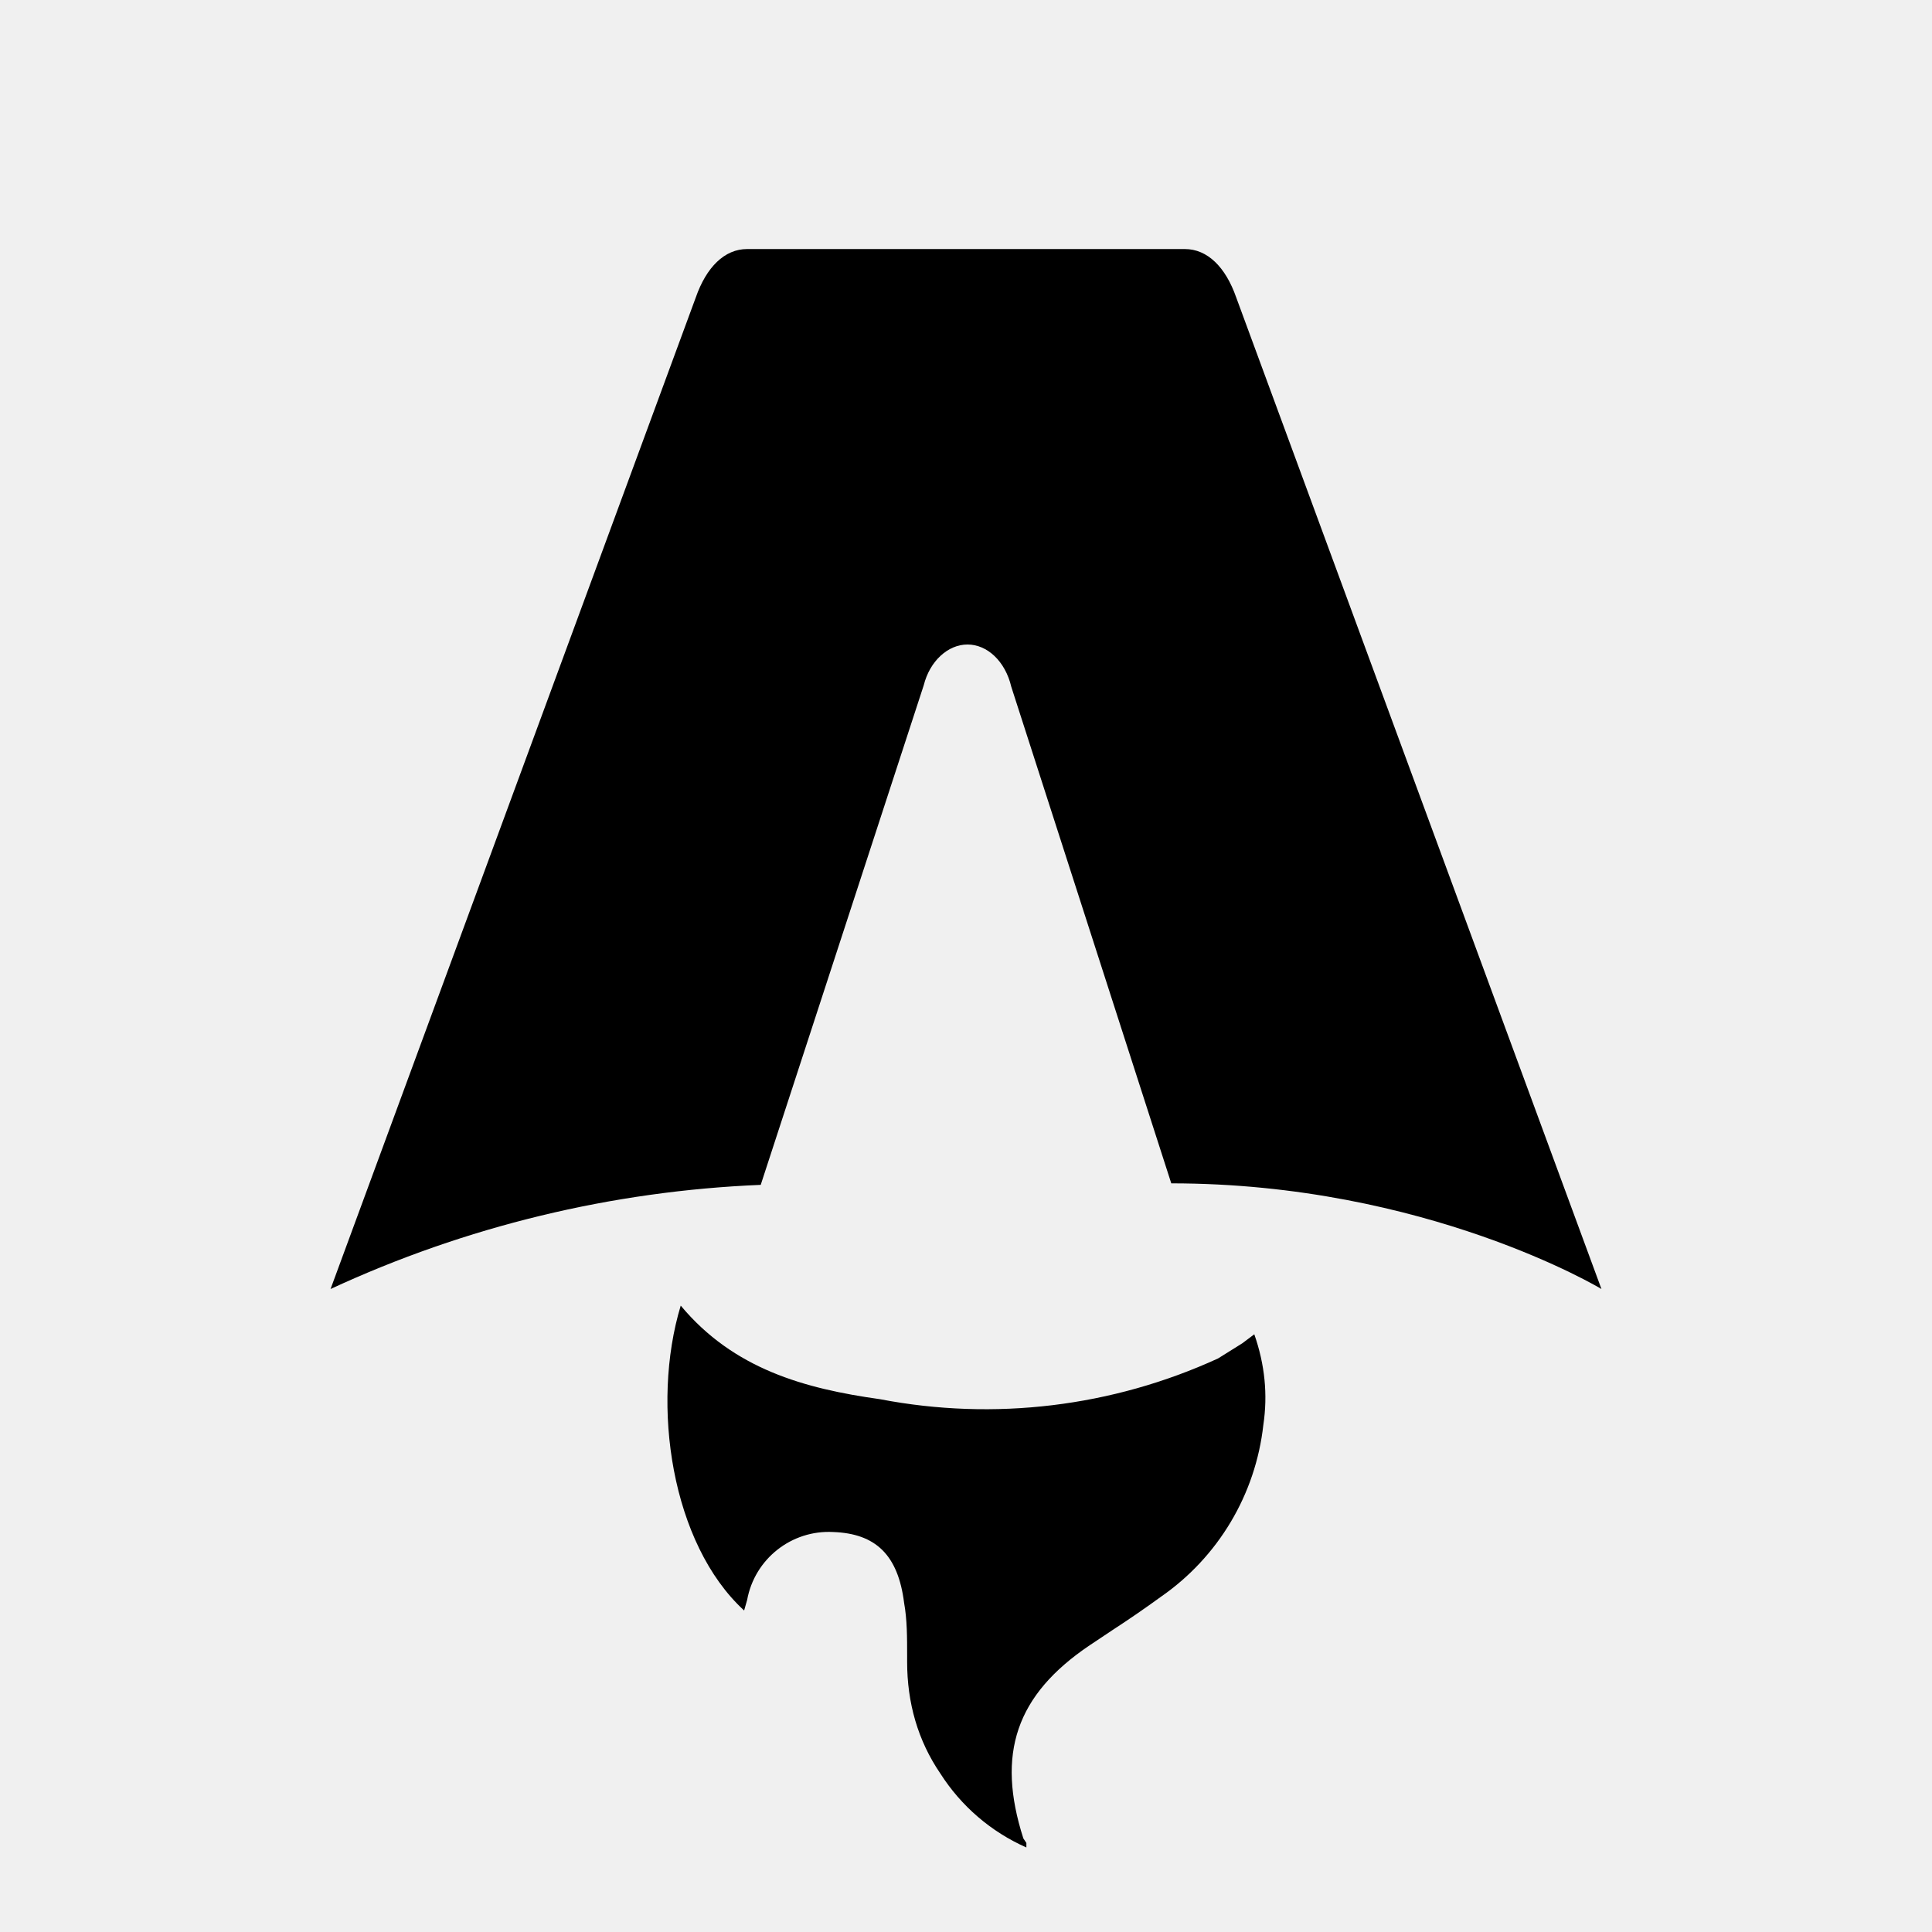
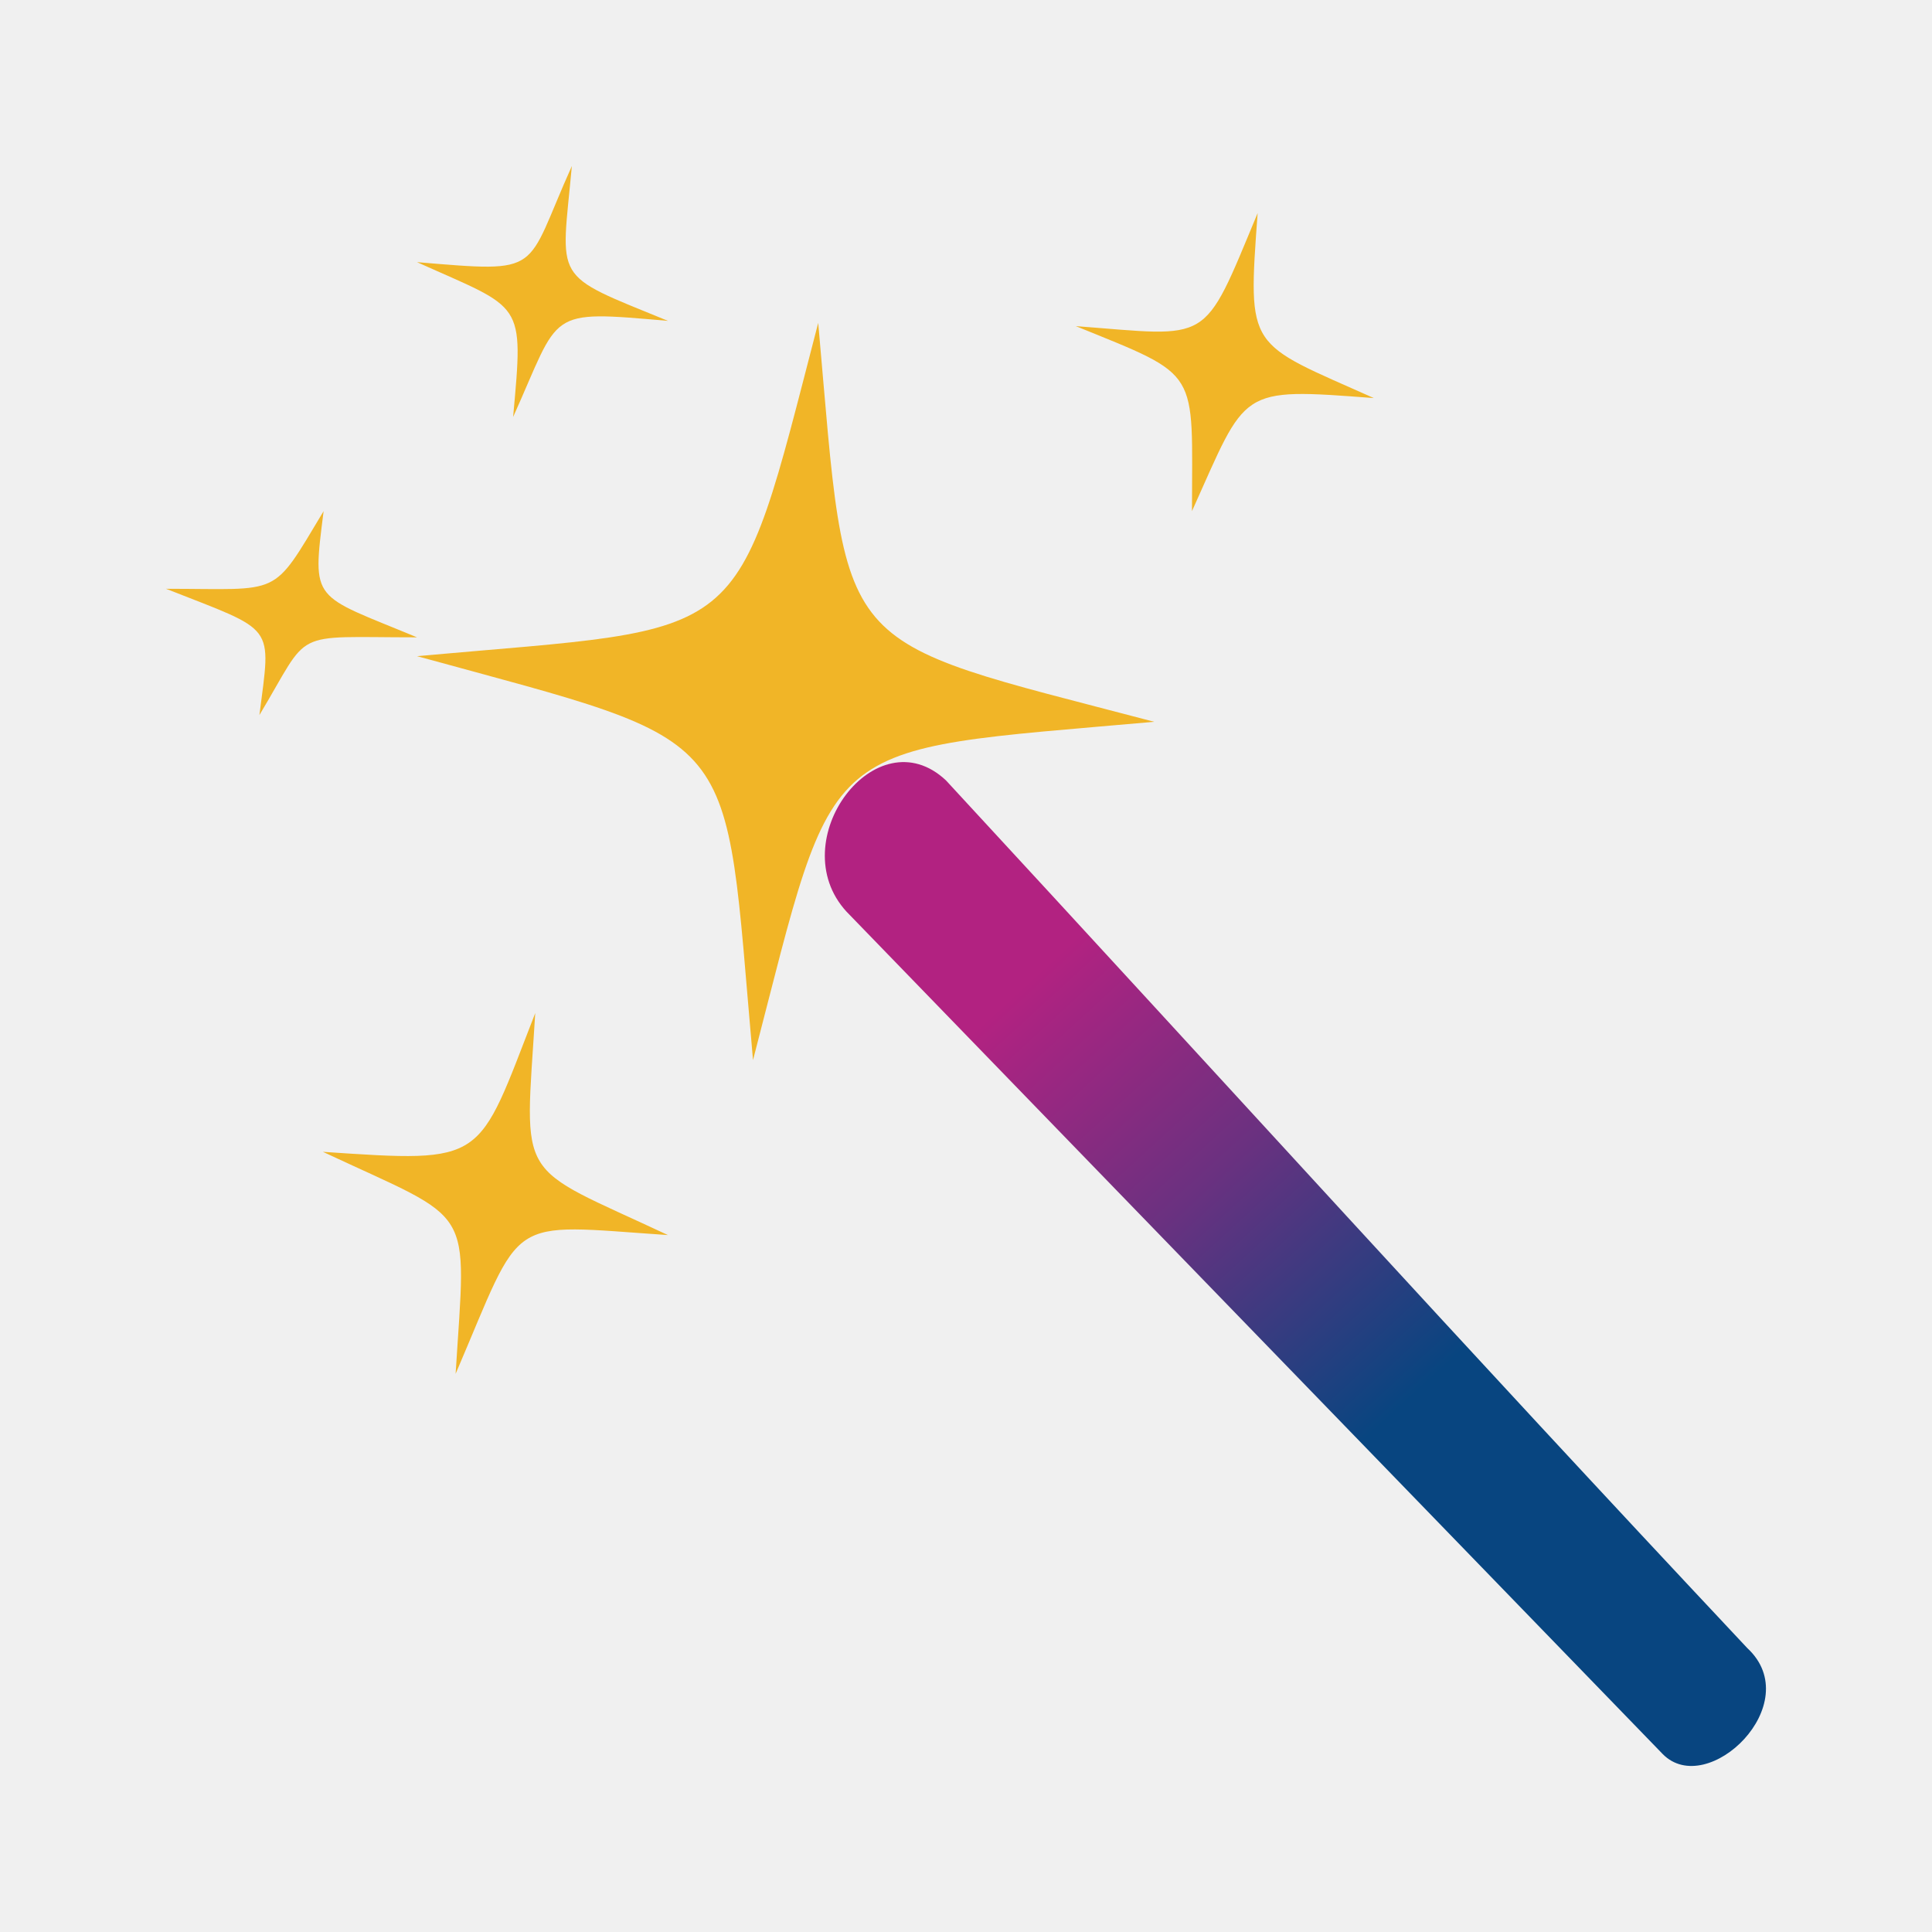
- <svg xmlns="http://www.w3.org/2000/svg" fill="none" viewBox="0 0 128 128">
-   <path d="M50.4 78.5a75.1 75.1 0 0 0-28.5 6.9l24.2-65.7c.7-2 1.9-3.2 3.4-3.2h29c1.5 0 2.7 1.2 3.4 3.2l24.2 65.7s-11.6-7-28.5-7L67 45.5c-.4-1.7-1.6-2.8-2.9-2.8-1.3 0-2.5 1.1-2.9 2.7L50.4 78.5Zm-1.1 28.2Zm-4.2-20.2c-2 6.6-.6 15.8 4.2 20.2a17.5 17.5 0 0 1 .2-.7 5.5 5.5 0 0 1 5.7-4.5c2.8.1 4.3 1.5 4.7 4.7.2 1.1.2 2.3.2 3.5v.4c0 2.7.7 5.2 2.2 7.4a13 13 0 0 0 5.7 4.9v-.3l-.2-.3c-1.8-5.6-.5-9.5 4.4-12.8l1.5-1a73 73 0 0 0 3.2-2.2 16 16 0 0 0 6.8-11.4c.3-2 .1-4-.6-6l-.8.6-1.6 1a37 37 0 0 1-22.4 2.7c-5-.7-9.7-2-13.2-6.2Z" />
-   <style>
-         path { fill: #000; }
-         @media (prefers-color-scheme: dark) {
-             path { fill: #FFF; }
-         }
-     </style>
+ <svg xmlns="http://www.w3.org/2000/svg" width="128" height="128" viewBox="0 0 128 128" fill="none">
+   <path fill-rule="evenodd" clip-rule="evenodd" d="M115.769 109.196C119.727 112.872 113.131 119.223 110.163 116.215L56.08 60.395C51.792 55.716 58.058 47.359 62.675 51.705C82.132 72.762 96.312 88.472 115.769 109.196Z" fill="url(#paint0_linear_301_54)" />
+   <path fill-rule="evenodd" clip-rule="evenodd" d="M27.627 43.472C49.889 41.465 48.56 43.137 54.209 21.392C56.202 43.806 54.873 42.134 76.471 47.821C53.877 49.828 55.538 48.49 49.889 70.235C47.896 47.821 49.557 49.494 27.627 43.472Z" fill="#F1B527" />
+   <path fill-rule="evenodd" clip-rule="evenodd" d="M11 39.009C18.734 39.009 17.96 39.653 21.441 33.863C20.667 39.974 20.667 39.331 27.628 42.226C19.12 42.226 20.667 41.583 17.187 47.373C17.96 41.261 18.347 41.904 11 39.009Z" fill="#F1B527" />
+   <path fill-rule="evenodd" clip-rule="evenodd" d="M44.255 21.259C36.118 20.552 37.179 20.552 33.995 27.628C34.703 19.844 34.703 20.552 27.627 17.368C36.118 18.076 34.703 18.076 37.887 11C37.179 18.783 36.472 18.076 44.255 21.259Z" fill="#F1B527" />
+   <path fill-rule="evenodd" clip-rule="evenodd" d="M71.275 21.607C80.31 22.288 79.641 22.969 83.322 14.118C82.653 23.309 82.653 22.628 91.02 26.373C81.984 25.692 82.653 25.692 78.972 33.863C78.972 24.331 79.641 25.012 71.275 21.607Z" fill="#F1B527" />
+   <path fill-rule="evenodd" clip-rule="evenodd" d="M21.392 76.311C31.593 81.091 30.889 79.62 30.186 91.02C34.758 80.356 33.351 81.091 44.255 81.827C34.055 77.046 34.758 78.517 35.462 67.118C31.593 77.046 32.296 77.046 21.392 76.311Z" fill="#F1B527" />
+   <defs>
+     <linearGradient id="paint0_linear_301_54" x1="61.61" y1="57.692" x2="93.516" y2="92.53" gradientUnits="userSpaceOnUse">
+       <stop offset="0.208" stop-color="#B22281" />
+       <stop offset="0.583" stop-color="#6A3180" />
+       <stop offset="1" stop-color="#084580" />
+     </linearGradient>
+   </defs>
</svg>
